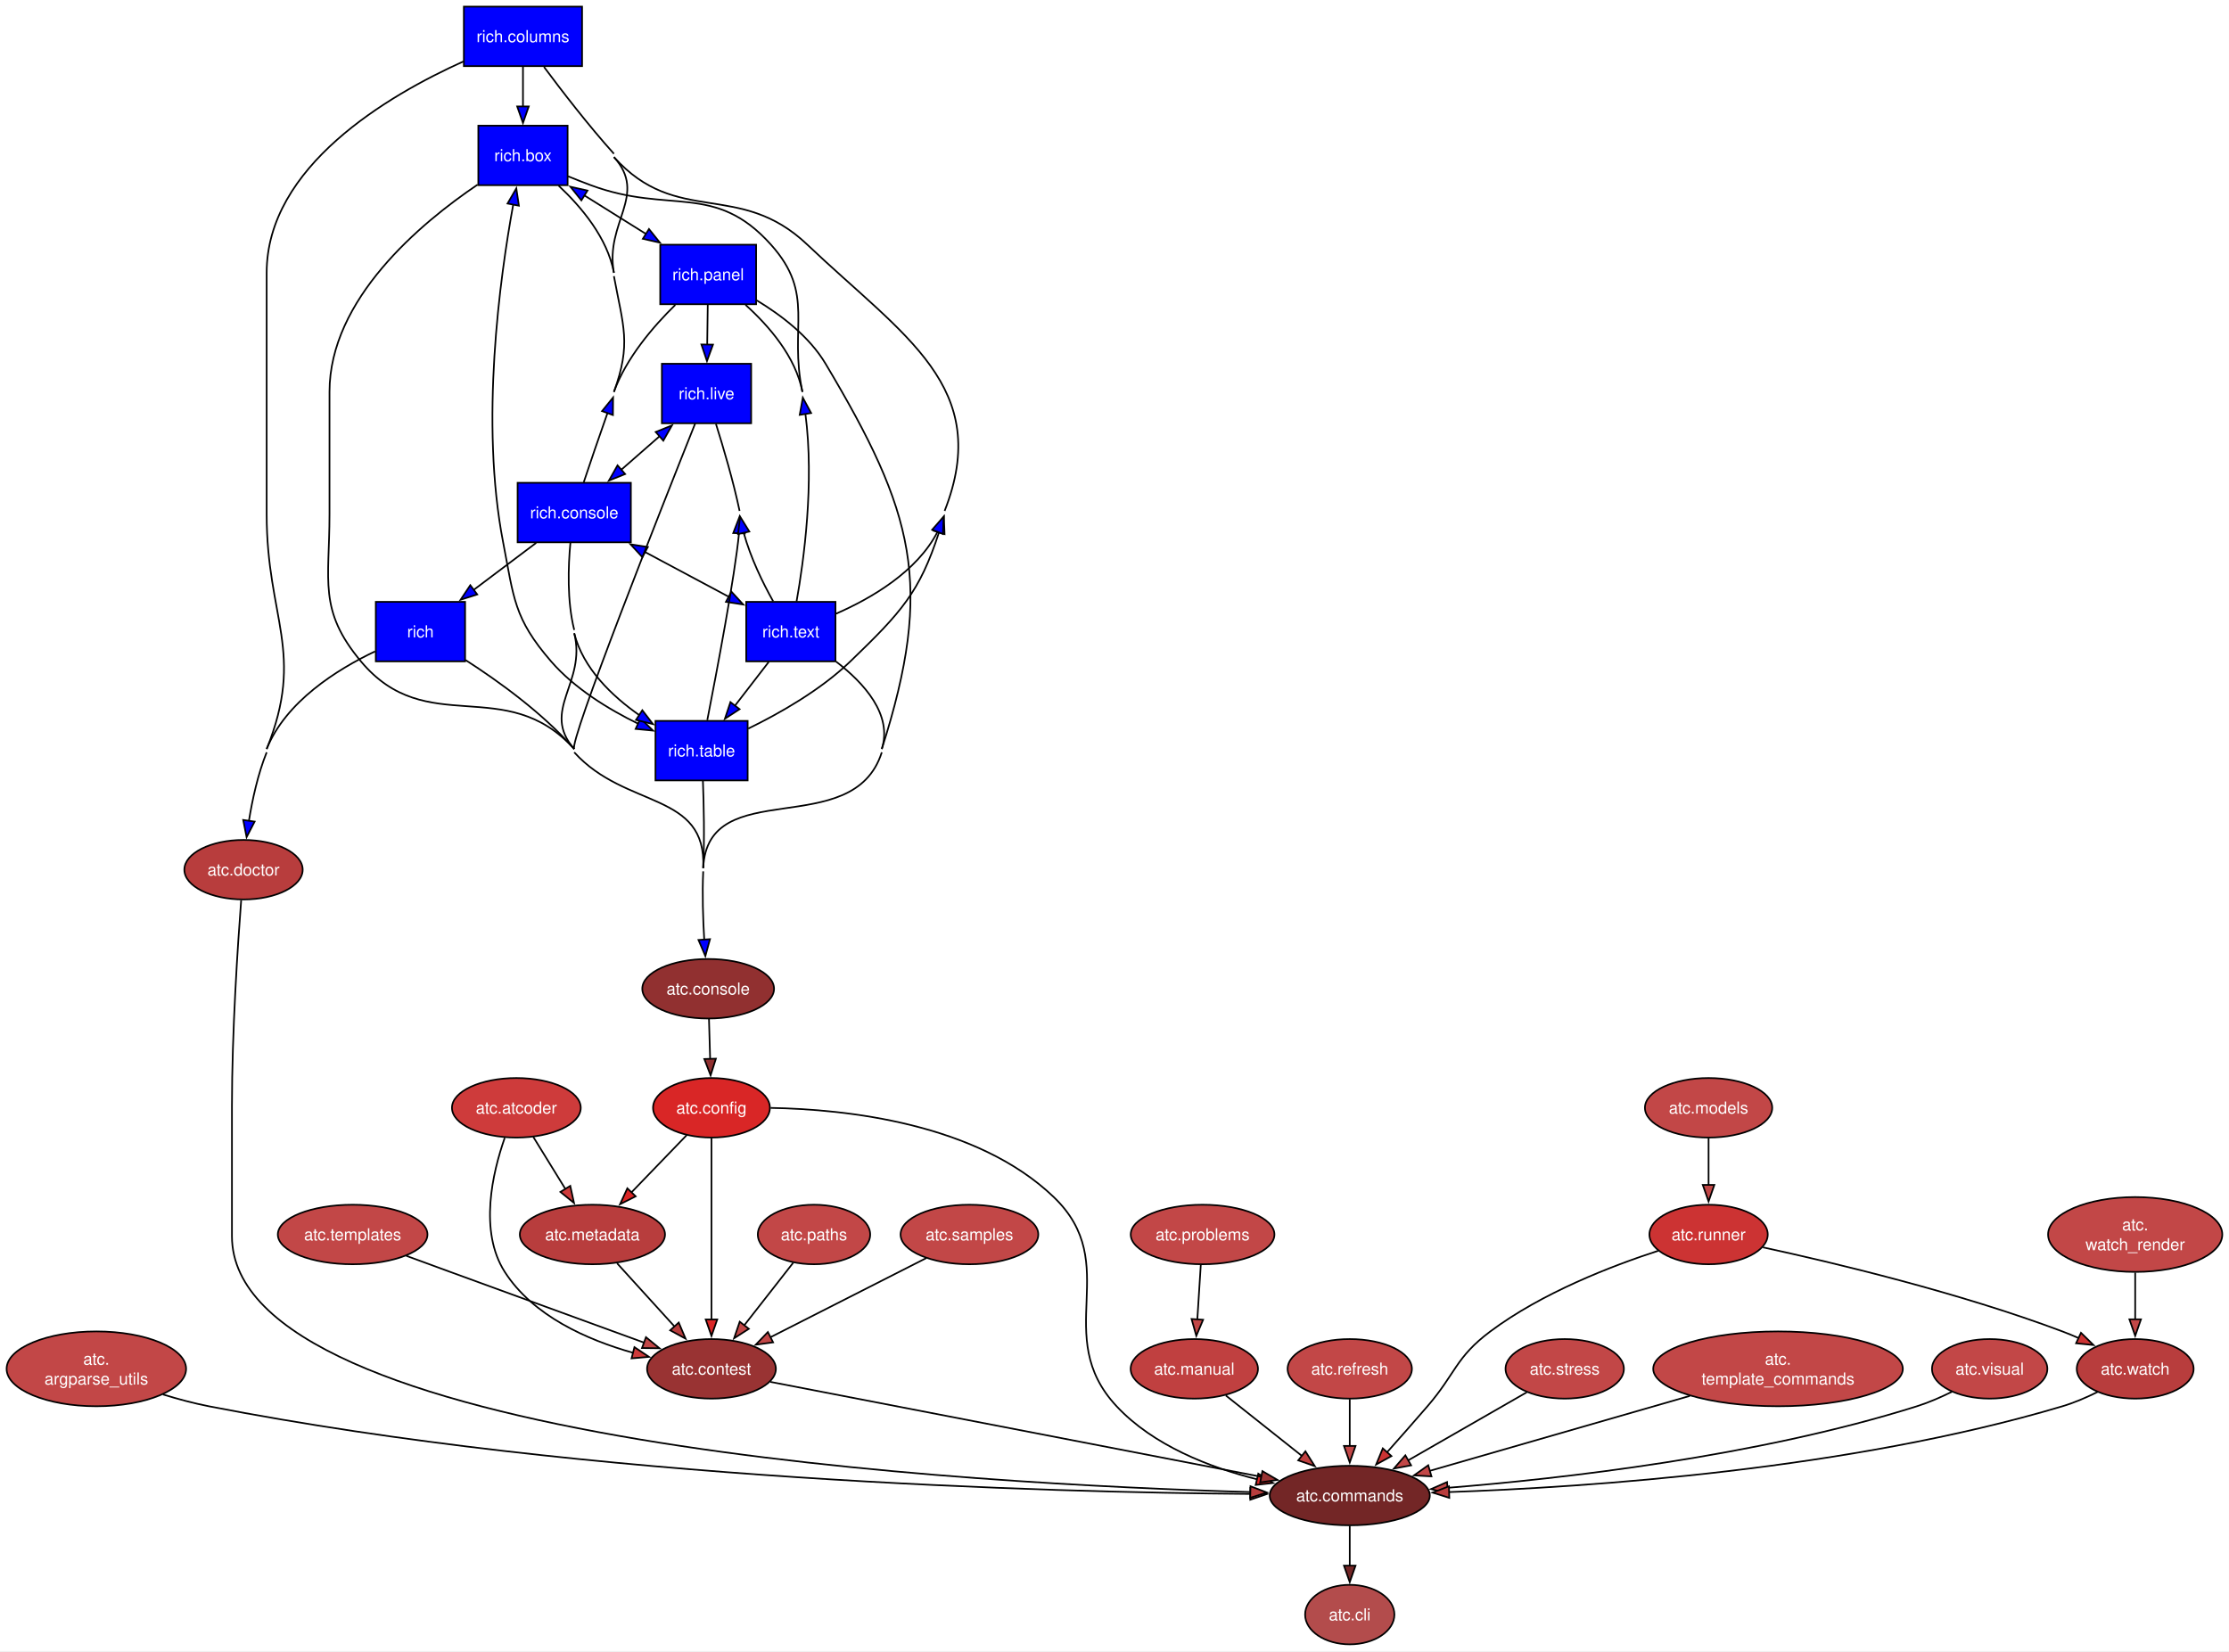
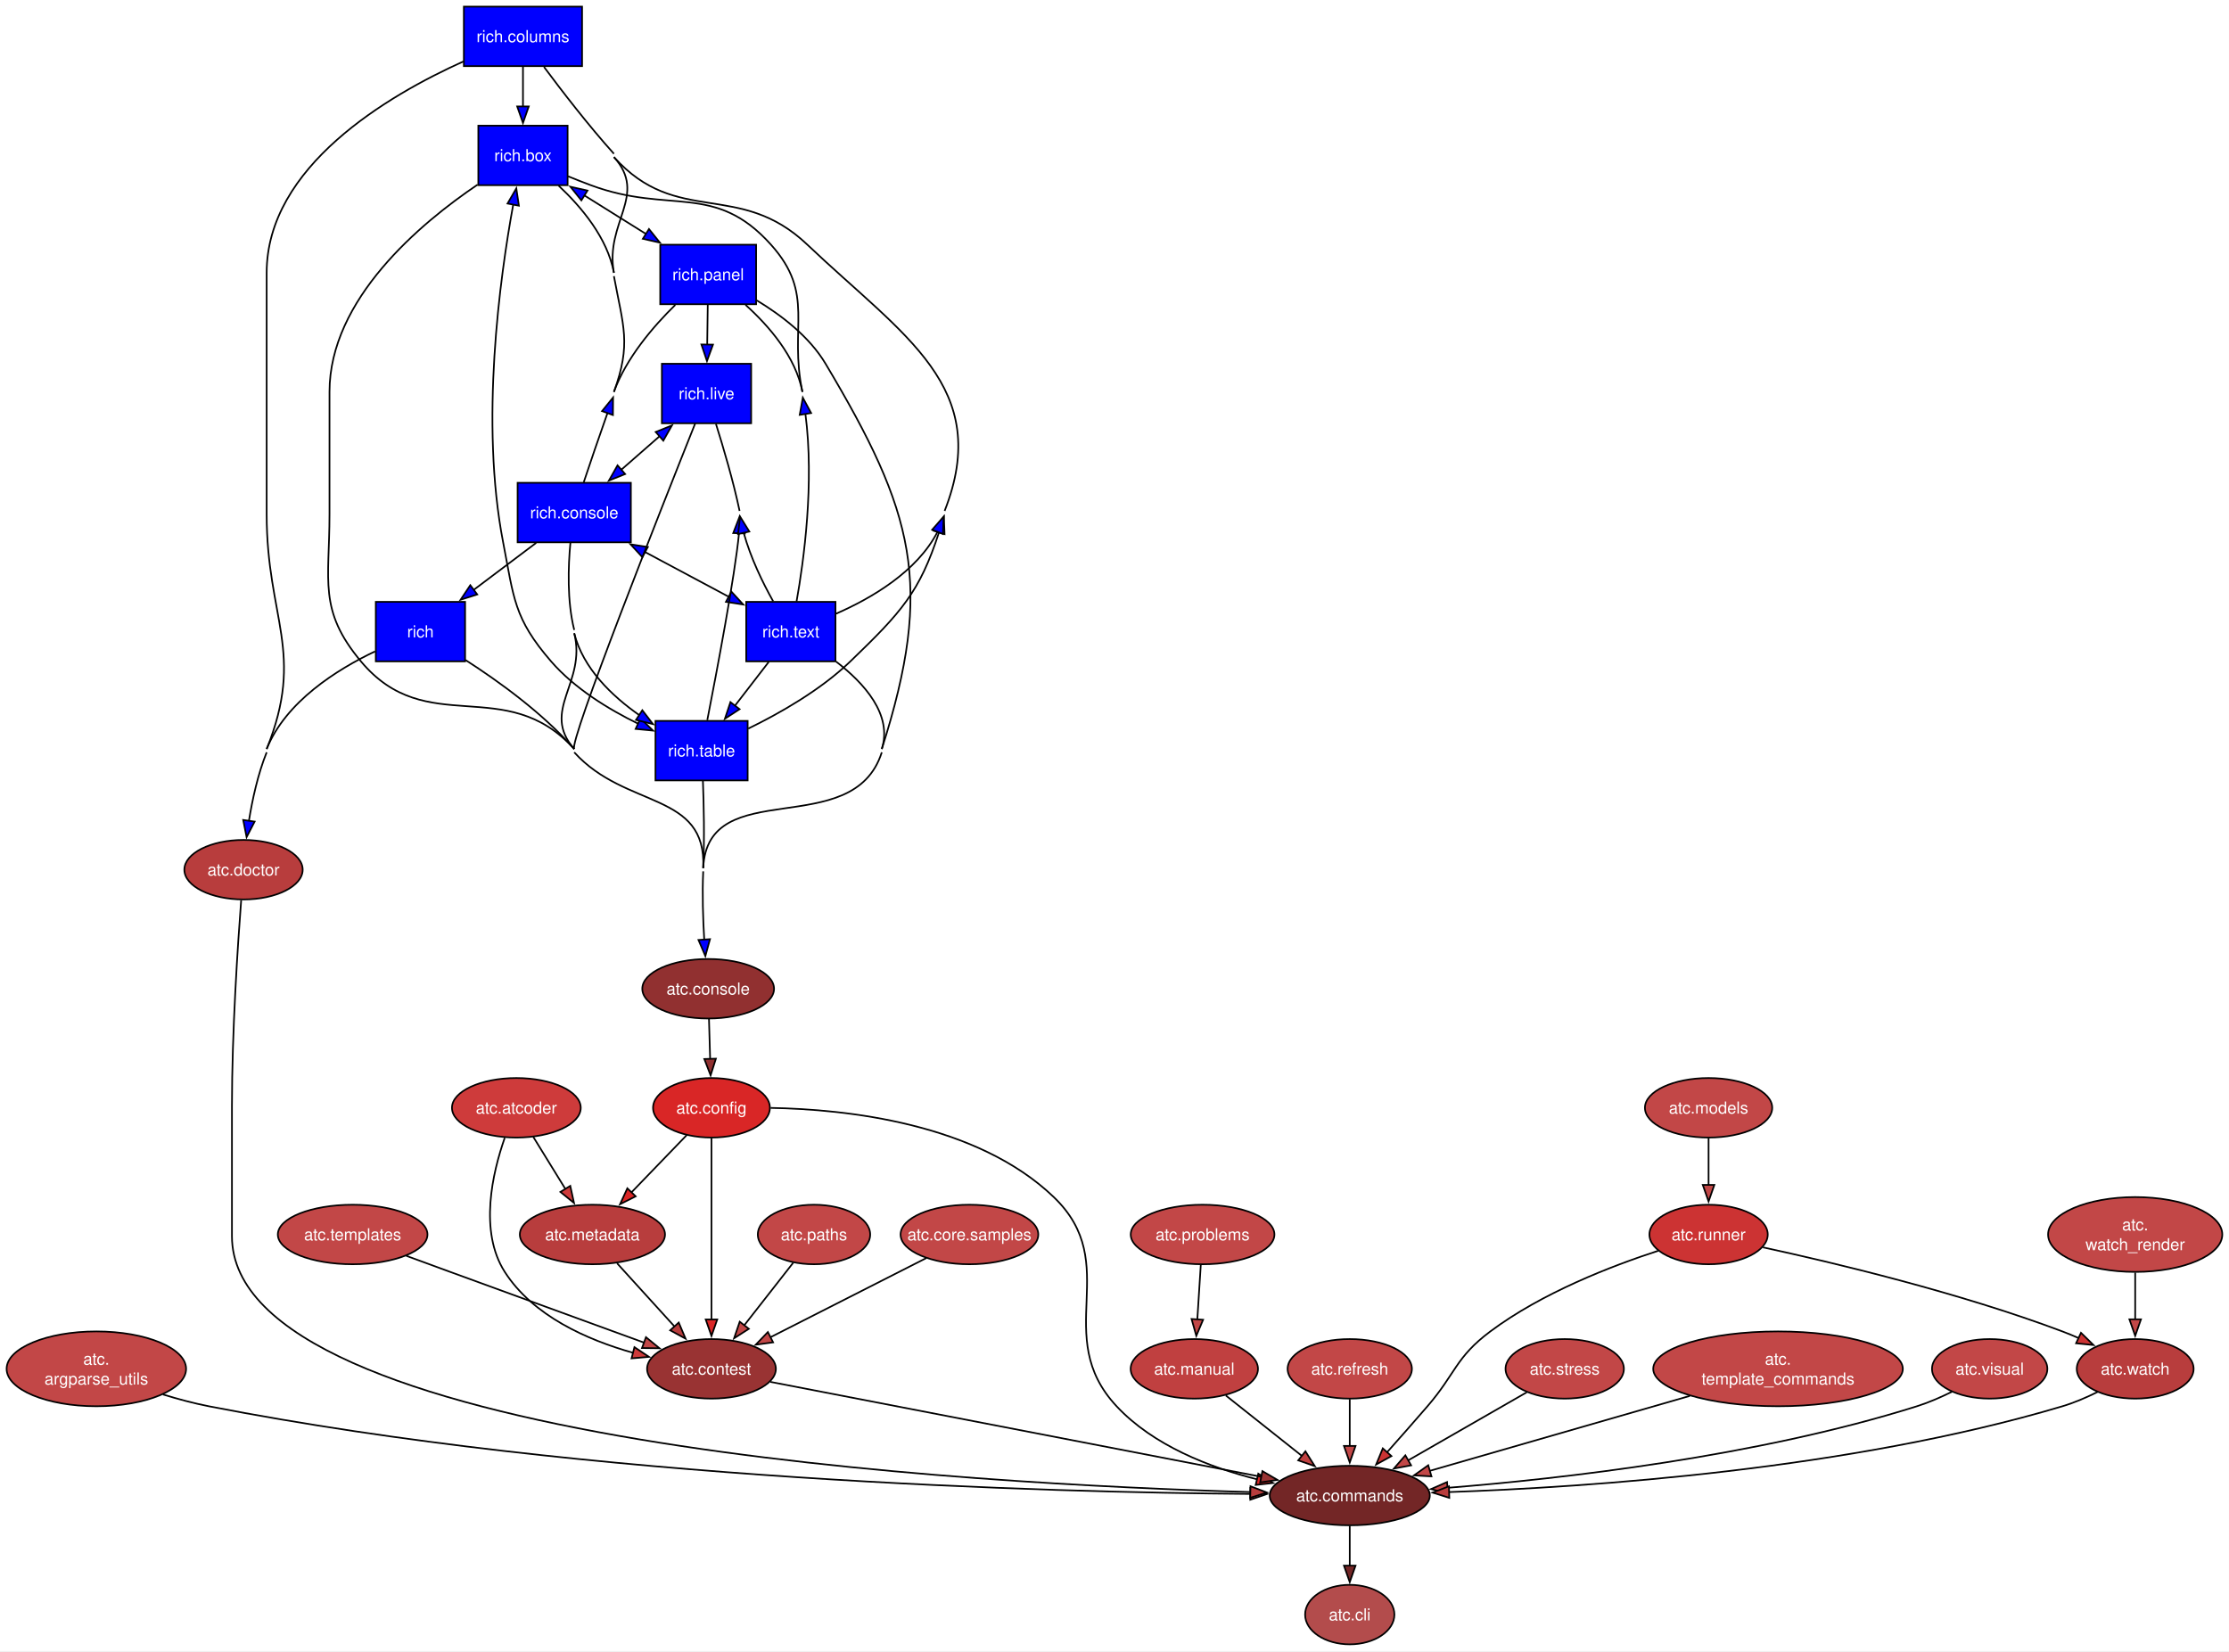
<svg xmlns="http://www.w3.org/2000/svg" width="1348pt" height="999pt" viewBox="0.00 0.00 1348.00 999.00">
  <g id="graph0" class="graph" transform="scale(1 1) rotate(0) translate(4 994.51)">
    <style>.edge&gt;path:hover{stroke-width:8}</style>
    <polygon fill="white" stroke="none" points="-4,4 -4,-994.51 1343.95,-994.51 1343.95,4 -4,4" />
    <g id="node1" class="node">
      <style>.edge&gt;path:hover{stroke-width:8}</style>
      <ellipse fill="#c24747" stroke="black" cx="54.27" cy="-166.63" rx="54.27" ry="22.63" />
      <text xml:space="preserve" text-anchor="middle" x="54.27" y="-169.13" font-family="Helvetica,sans-Serif" font-size="10.00" fill="#ffffff">atc.</text>
      <text xml:space="preserve" text-anchor="middle" x="54.27" y="-157.13" font-family="Helvetica,sans-Serif" font-size="10.00" fill="#ffffff">argparse_utils</text>
    </g>
    <g id="node4" class="node">
      <style>.edge&gt;path:hover{stroke-width:8}</style>
      <ellipse fill="#732626" stroke="black" cx="812.27" cy="-90" rx="48.41" ry="18" />
      <text xml:space="preserve" text-anchor="middle" x="812.27" y="-86.5" font-family="Helvetica,sans-Serif" font-size="10.00" fill="#ffffff">atc.commands</text>
    </g>
    <g id="edge1" class="edge">
      <style>.edge&gt;path:hover{stroke-width:8}</style>
      <path fill="none" stroke="black" d="M94.5,-151.14C103.54,-148.37 113.15,-145.78 122.27,-144 351.96,-99.28 631.53,-91.93 752.14,-90.97" />
      <polygon fill="#c24747" stroke="black" points="752.17,-94.47 762.14,-90.9 752.12,-87.47 752.17,-94.47" />
    </g>
    <g id="node2" class="node">
      <style>.edge&gt;path:hover{stroke-width:8}</style>
      <ellipse fill="#ce3b3b" stroke="black" cx="308.27" cy="-324.51" rx="38.94" ry="18" />
      <text xml:space="preserve" text-anchor="middle" x="308.27" y="-321.01" font-family="Helvetica,sans-Serif" font-size="10.00" fill="#ffffff">atc.atcoder</text>
    </g>
    <g id="node7" class="node">
      <style>.edge&gt;path:hover{stroke-width:8}</style>
      <ellipse fill="#993333" stroke="black" cx="426.27" cy="-166.63" rx="38.94" ry="18" />
      <text xml:space="preserve" text-anchor="middle" x="426.27" y="-163.13" font-family="Helvetica,sans-Serif" font-size="10.00" fill="#ffffff">atc.contest</text>
    </g>
    <g id="edge2" class="edge">
      <style>.edge&gt;path:hover{stroke-width:8}</style>
      <path fill="none" stroke="black" d="M301.25,-306.35C293.92,-285.45 285.5,-249.88 301.27,-225.25 318.31,-198.63 351.12,-184.14 378.84,-176.34" />
      <polygon fill="#ce3b3b" stroke="black" points="379.68,-179.74 388.49,-173.87 377.94,-172.96 379.68,-179.74" />
    </g>
    <g id="node10" class="node">
      <style>.edge&gt;path:hover{stroke-width:8}</style>
      <ellipse fill="#b83d3d" stroke="black" cx="354.27" cy="-247.88" rx="43.9" ry="18" />
      <text xml:space="preserve" text-anchor="middle" x="354.27" y="-244.38" font-family="Helvetica,sans-Serif" font-size="10.00" fill="#ffffff">atc.metadata</text>
    </g>
    <g id="edge3" class="edge">
      <style>.edge&gt;path:hover{stroke-width:8}</style>
      <path fill="none" stroke="black" d="M318.48,-306.95C324.22,-297.64 331.51,-285.81 338.01,-275.26" />
      <polygon fill="#ce3b3b" stroke="black" points="340.87,-277.29 343.14,-266.94 334.91,-273.62 340.87,-277.29" />
    </g>
    <g id="node3" class="node">
      <style>.edge&gt;path:hover{stroke-width:8}</style>
      <ellipse fill="#b34c4c" stroke="black" cx="812.27" cy="-18" rx="27" ry="18" />
      <text xml:space="preserve" text-anchor="middle" x="812.27" y="-14.5" font-family="Helvetica,sans-Serif" font-size="10.00" fill="#ffffff">atc.cli</text>
    </g>
    <g id="edge4" class="edge">
      <style>.edge&gt;path:hover{stroke-width:8}</style>
      <path fill="none" stroke="black" d="M812.27,-71.7C812.27,-64.41 812.27,-55.73 812.27,-47.54" />
      <polygon fill="#732626" stroke="black" points="815.77,-47.62 812.27,-37.62 808.77,-47.62 815.77,-47.62" />
    </g>
    <g id="node5" class="node">
      <style>.edge&gt;path:hover{stroke-width:8}</style>
      <ellipse fill="#d92626" stroke="black" cx="426.27" cy="-324.51" rx="35.33" ry="18" />
      <text xml:space="preserve" text-anchor="middle" x="426.27" y="-321.01" font-family="Helvetica,sans-Serif" font-size="10.00" fill="#ffffff">atc.config</text>
    </g>
    <g id="edge5" class="edge">
      <style>.edge&gt;path:hover{stroke-width:8}</style>
      <path fill="none" stroke="black" d="M462.04,-324.44C507.81,-323.63 586.7,-315.2 633.27,-270.51 675.63,-229.86 631.19,-186.9 671.27,-144 693.51,-120.2 727.5,-107.01 756.53,-99.74" />
      <polygon fill="#d92626" stroke="black" points="756.95,-103.24 765.91,-97.58 755.38,-96.42 756.95,-103.24" />
    </g>
    <g id="edge6" class="edge">
      <style>.edge&gt;path:hover{stroke-width:8}</style>
      <path fill="none" stroke="black" d="M426.27,-306.23C426.27,-279.66 426.27,-228.48 426.27,-196.3" />
      <polygon fill="#d92626" stroke="black" points="429.77,-196.5 426.27,-186.5 422.77,-196.5 429.77,-196.5" />
    </g>
    <g id="edge7" class="edge">
      <style>.edge&gt;path:hover{stroke-width:8}</style>
      <path fill="none" stroke="black" d="M411.35,-308.05C401.61,-297.95 388.68,-284.55 377.59,-273.06" />
      <polygon fill="#d92626" stroke="black" points="380.43,-270.96 370.97,-266.19 375.39,-275.82 380.43,-270.96" />
    </g>
    <g id="node6" class="node">
      <style>.edge&gt;path:hover{stroke-width:8}</style>
      <ellipse fill="#913030" stroke="black" cx="424.27" cy="-396.51" rx="39.84" ry="18" />
      <text xml:space="preserve" text-anchor="middle" x="424.27" y="-393.01" font-family="Helvetica,sans-Serif" font-size="10.00" fill="#ffffff">atc.console</text>
    </g>
    <g id="edge8" class="edge">
      <style>.edge&gt;path:hover{stroke-width:8}</style>
      <path fill="none" stroke="black" d="M424.76,-378.21C424.97,-370.92 425.22,-362.24 425.46,-354.05" />
      <polygon fill="#913030" stroke="black" points="428.95,-354.22 425.74,-344.13 421.95,-354.02 428.95,-354.22" />
    </g>
    <g id="edge9" class="edge">
      <style>.edge&gt;path:hover{stroke-width:8}</style>
      <path fill="none" stroke="black" d="M461.89,-158.74C529.93,-145.59 678.73,-116.82 758.77,-101.34" />
      <polygon fill="#993333" stroke="black" points="759.43,-104.78 768.58,-99.45 758.1,-97.91 759.43,-104.78" />
    </g>
    <g id="node8" class="node">
      <style>.edge&gt;path:hover{stroke-width:8}</style>
      <ellipse fill="#b83d3d" stroke="black" cx="143.27" cy="-468.51" rx="35.78" ry="18" />
      <text xml:space="preserve" text-anchor="middle" x="143.27" y="-465.01" font-family="Helvetica,sans-Serif" font-size="10.00" fill="#ffffff">atc.doctor</text>
    </g>
    <g id="edge10" class="edge">
      <style>.edge&gt;path:hover{stroke-width:8}</style>
      <path fill="none" stroke="black" d="M141.85,-450.03C139.81,-423.25 136.27,-370.43 136.27,-325.51 136.27,-325.51 136.27,-325.51 136.27,-246.88 136.27,-121.03 586.77,-96.77 752.24,-92.11" />
      <polygon fill="#b83d3d" stroke="black" points="752.24,-95.61 762.14,-91.84 752.05,-88.61 752.24,-95.61" />
    </g>
    <g id="node9" class="node">
      <style>.edge&gt;path:hover{stroke-width:8}</style>
      <ellipse fill="#c04040" stroke="black" cx="718.27" cy="-166.63" rx="38.49" ry="18" />
      <text xml:space="preserve" text-anchor="middle" x="718.27" y="-163.13" font-family="Helvetica,sans-Serif" font-size="10.00" fill="#ffffff">atc.manual</text>
    </g>
    <g id="edge11" class="edge">
      <style>.edge&gt;path:hover{stroke-width:8}</style>
      <path fill="none" stroke="black" d="M737.29,-150.53C750.53,-140.01 768.43,-125.81 783.41,-113.91" />
      <polygon fill="#c04040" stroke="black" points="785.46,-116.75 791.12,-107.79 781.11,-111.27 785.46,-116.75" />
    </g>
    <g id="edge12" class="edge">
      <style>.edge&gt;path:hover{stroke-width:8}</style>
      <path fill="none" stroke="black" d="M369.19,-230.46C379.3,-219.34 392.83,-204.44 404.18,-191.95" />
      <polygon fill="#b83d3d" stroke="black" points="406.47,-194.63 410.6,-184.88 401.28,-189.93 406.47,-194.63" />
    </g>
    <g id="node11" class="node">
      <style>.edge&gt;path:hover{stroke-width:8}</style>
      <ellipse fill="#c24747" stroke="black" cx="1029.27" cy="-324.51" rx="38.49" ry="18" />
      <text xml:space="preserve" text-anchor="middle" x="1029.27" y="-321.01" font-family="Helvetica,sans-Serif" font-size="10.00" fill="#ffffff">atc.models</text>
    </g>
    <g id="node15" class="node">
      <style>.edge&gt;path:hover{stroke-width:8}</style>
      <ellipse fill="#cc3333" stroke="black" cx="1029.27" cy="-247.88" rx="35.78" ry="18" />
      <text xml:space="preserve" text-anchor="middle" x="1029.27" y="-244.38" font-family="Helvetica,sans-Serif" font-size="10.00" fill="#ffffff">atc.runner</text>
    </g>
    <g id="edge13" class="edge">
      <style>.edge&gt;path:hover{stroke-width:8}</style>
      <path fill="none" stroke="black" d="M1029.27,-306.2C1029.27,-297.78 1029.27,-287.44 1029.27,-277.87" />
      <polygon fill="#c24747" stroke="black" points="1032.77,-277.87 1029.27,-267.87 1025.77,-277.87 1032.77,-277.87" />
    </g>
    <g id="node12" class="node">
      <style>.edge&gt;path:hover{stroke-width:8}</style>
      <ellipse fill="#c24747" stroke="black" cx="488.27" cy="-247.88" rx="33.98" ry="18" />
      <text xml:space="preserve" text-anchor="middle" x="488.27" y="-244.38" font-family="Helvetica,sans-Serif" font-size="10.00" fill="#ffffff">atc.paths</text>
    </g>
    <g id="edge14" class="edge">
      <style>.edge&gt;path:hover{stroke-width:8}</style>
      <path fill="none" stroke="black" d="M475.72,-230.84C467.21,-219.96 455.77,-205.34 446.04,-192.9" />
      <polygon fill="#c24747" stroke="black" points="448.86,-190.83 439.94,-185.11 443.35,-195.14 448.86,-190.83" />
    </g>
    <g id="node13" class="node">
      <style>.edge&gt;path:hover{stroke-width:8}</style>
      <ellipse fill="#c24747" stroke="black" cx="723.27" cy="-247.88" rx="43.45" ry="18" />
      <text xml:space="preserve" text-anchor="middle" x="723.27" y="-244.38" font-family="Helvetica,sans-Serif" font-size="10.00" fill="#ffffff">atc.problems</text>
    </g>
    <g id="edge15" class="edge">
      <style>.edge&gt;path:hover{stroke-width:8}</style>
      <path fill="none" stroke="black" d="M722.19,-229.69C721.57,-219.99 720.79,-207.62 720.09,-196.48" />
      <polygon fill="#c24747" stroke="black" points="723.59,-196.33 719.47,-186.58 716.6,-196.78 723.59,-196.33" />
    </g>
    <g id="node14" class="node">
      <style>.edge&gt;path:hover{stroke-width:8}</style>
      <ellipse fill="#c24747" stroke="black" cx="812.27" cy="-166.63" rx="37.58" ry="18" />
      <text xml:space="preserve" text-anchor="middle" x="812.27" y="-163.13" font-family="Helvetica,sans-Serif" font-size="10.00" fill="#ffffff">atc.refresh</text>
    </g>
    <g id="edge16" class="edge">
      <style>.edge&gt;path:hover{stroke-width:8}</style>
      <path fill="none" stroke="black" d="M812.27,-148.32C812.27,-139.9 812.27,-129.56 812.27,-119.98" />
      <polygon fill="#c24747" stroke="black" points="815.77,-119.99 812.27,-109.99 808.77,-119.99 815.77,-119.99" />
    </g>
    <g id="edge17" class="edge">
      <style>.edge&gt;path:hover{stroke-width:8}</style>
      <path fill="none" stroke="black" d="M998.88,-238.06C970.7,-228.9 928.51,-212.61 897.27,-189.25 876.24,-173.53 876.43,-163.88 859.27,-144 851.32,-134.78 842.48,-124.77 834.64,-115.95" />
      <polygon fill="#cc3333" stroke="black" points="837.48,-113.87 828.21,-108.74 832.26,-118.53 837.48,-113.87" />
    </g>
    <g id="node21" class="node">
      <style>.edge&gt;path:hover{stroke-width:8}</style>
      <ellipse fill="#b83d3d" stroke="black" cx="1287.27" cy="-166.63" rx="35.33" ry="18" />
      <text xml:space="preserve" text-anchor="middle" x="1287.27" y="-163.13" font-family="Helvetica,sans-Serif" font-size="10.00" fill="#ffffff">atc.watch</text>
    </g>
    <g id="edge18" class="edge">
      <style>.edge&gt;path:hover{stroke-width:8}</style>
      <path fill="none" stroke="black" d="M1062.15,-240.11C1104.71,-230.88 1180.79,-212.77 1243.27,-189.25 1246.51,-188.03 1249.83,-186.66 1253.13,-185.2" />
      <polygon fill="#cc3333" stroke="black" points="1254.49,-188.43 1262.06,-181.03 1251.52,-182.09 1254.49,-188.43" />
    </g>
    <g id="node16" class="node">
      <style>.edge&gt;path:hover{stroke-width:8}</style>
      <ellipse fill="#c24747" stroke="black" cx="582.27" cy="-247.88" rx="41.64" ry="18" />
-       <text xml:space="preserve" text-anchor="middle" x="582.27" y="-244.38" font-family="Helvetica,sans-Serif" font-size="10.00" fill="#ffffff">atc.samples</text>
+       <text xml:space="preserve" text-anchor="middle" x="582.27" y="-244.38" font-family="Helvetica,sans-Serif" font-size="10.00" fill="#ffffff">atc.core.samples</text>
    </g>
    <g id="edge19" class="edge">
      <style>.edge&gt;path:hover{stroke-width:8}</style>
      <path fill="none" stroke="black" d="M556.16,-233.62C530.28,-220.47 490.46,-200.24 461.73,-185.64" />
      <polygon fill="#c24747" stroke="black" points="463.54,-182.64 453.04,-181.23 460.37,-188.88 463.54,-182.64" />
    </g>
    <g id="node17" class="node">
      <style>.edge&gt;path:hover{stroke-width:8}</style>
      <ellipse fill="#c24747" stroke="black" cx="942.27" cy="-166.63" rx="35.78" ry="18" />
      <text xml:space="preserve" text-anchor="middle" x="942.27" y="-163.13" font-family="Helvetica,sans-Serif" font-size="10.00" fill="#ffffff">atc.stress</text>
    </g>
    <g id="edge20" class="edge">
      <style>.edge&gt;path:hover{stroke-width:8}</style>
      <path fill="none" stroke="black" d="M919.33,-152.46C899.39,-141.01 870.2,-124.26 847.34,-111.13" />
      <polygon fill="#c24747" stroke="black" points="849.38,-108.27 838.96,-106.32 845.89,-114.34 849.38,-108.27" />
    </g>
    <g id="node18" class="node">
      <style>.edge&gt;path:hover{stroke-width:8}</style>
      <ellipse fill="#c24747" stroke="black" cx="1071.27" cy="-166.63" rx="75.48" ry="22.63" />
      <text xml:space="preserve" text-anchor="middle" x="1071.27" y="-169.13" font-family="Helvetica,sans-Serif" font-size="10.00" fill="#ffffff">atc.</text>
      <text xml:space="preserve" text-anchor="middle" x="1071.27" y="-157.13" font-family="Helvetica,sans-Serif" font-size="10.00" fill="#ffffff">template_commands</text>
    </g>
    <g id="edge21" class="edge">
      <style>.edge&gt;path:hover{stroke-width:8}</style>
      <path fill="none" stroke="black" d="M1017.92,-150.26C971.64,-136.92 905.24,-117.79 860.52,-104.9" />
      <polygon fill="#c24747" stroke="black" points="861.68,-101.59 851.1,-102.19 859.74,-108.32 861.68,-101.59" />
    </g>
    <g id="node19" class="node">
      <style>.edge&gt;path:hover{stroke-width:8}</style>
      <ellipse fill="#c24747" stroke="black" cx="209.27" cy="-247.88" rx="45.25" ry="18" />
      <text xml:space="preserve" text-anchor="middle" x="209.27" y="-244.38" font-family="Helvetica,sans-Serif" font-size="10.00" fill="#ffffff">atc.templates</text>
    </g>
    <g id="edge22" class="edge">
      <style>.edge&gt;path:hover{stroke-width:8}</style>
      <path fill="none" stroke="black" d="M241.73,-234.97C250.35,-231.81 259.66,-228.4 268.27,-225.25 308.13,-210.68 353.67,-194.08 385.58,-182.45" />
      <polygon fill="#c24747" stroke="black" points="386.65,-185.78 394.85,-179.07 384.25,-179.21 386.65,-185.78" />
    </g>
    <g id="node20" class="node">
      <style>.edge&gt;path:hover{stroke-width:8}</style>
      <ellipse fill="#c24747" stroke="black" cx="1199.27" cy="-166.63" rx="34.88" ry="18" />
      <text xml:space="preserve" text-anchor="middle" x="1199.27" y="-163.13" font-family="Helvetica,sans-Serif" font-size="10.00" fill="#ffffff">atc.visual</text>
    </g>
    <g id="edge23" class="edge">
      <style>.edge&gt;path:hover{stroke-width:8}</style>
      <path fill="none" stroke="black" d="M1176.52,-152.82C1169.85,-149.51 1162.41,-146.25 1155.27,-144 1058.36,-113.48 940.31,-100.17 871.01,-94.64" />
      <polygon fill="#c24747" stroke="black" points="871.65,-91.18 861.41,-93.91 871.11,-98.16 871.65,-91.18" />
    </g>
    <g id="edge24" class="edge">
      <style>.edge&gt;path:hover{stroke-width:8}</style>
      <path fill="none" stroke="black" d="M1264.57,-152.67C1257.89,-149.36 1250.45,-146.14 1243.27,-144 1114.75,-105.7 956.74,-95.04 872.27,-92.1" />
      <polygon fill="#b83d3d" stroke="black" points="872.47,-88.6 862.37,-91.78 872.25,-95.6 872.47,-88.6" />
    </g>
    <g id="node22" class="node">
      <style>.edge&gt;path:hover{stroke-width:8}</style>
      <ellipse fill="#c24747" stroke="black" cx="1287.27" cy="-247.88" rx="52.68" ry="22.63" />
      <text xml:space="preserve" text-anchor="middle" x="1287.27" y="-250.38" font-family="Helvetica,sans-Serif" font-size="10.00" fill="#ffffff">atc.</text>
      <text xml:space="preserve" text-anchor="middle" x="1287.27" y="-238.38" font-family="Helvetica,sans-Serif" font-size="10.00" fill="#ffffff">watch_render</text>
    </g>
    <g id="edge25" class="edge">
      <style>.edge&gt;path:hover{stroke-width:8}</style>
      <path fill="none" stroke="black" d="M1287.27,-224.81C1287.27,-215.98 1287.27,-205.7 1287.27,-196.31" />
      <polygon fill="#c24747" stroke="black" points="1290.77,-196.58 1287.27,-186.58 1283.77,-196.58 1290.77,-196.58" />
    </g>
    <g id="node23" class="node">
      <style>.edge&gt;path:hover{stroke-width:8}</style>
      <polygon fill="blue" stroke="black" points="277.27,-630.51 223.27,-630.51 223.27,-594.51 277.27,-594.51 277.27,-630.51" />
      <text xml:space="preserve" text-anchor="middle" x="250.27" y="-609.01" font-family="Helvetica,sans-Serif" font-size="10.00" fill="white">rich</text>
    </g>
    <g id="edge26" class="edge">
      <style>.edge&gt;path:hover{stroke-width:8}</style>
      <path fill="none" stroke="black" d="M277.5,-595.34C297.44,-582.54 324.22,-563.24 343.27,-541.51" />
    </g>
    <g id="edge27" class="edge">
      <style>.edge&gt;path:hover{stroke-width:8}</style>
      <path fill="none" stroke="black" d="M222.83,-600.56C199.78,-589.59 168.82,-570.19 157.27,-541.51" />
    </g>
    <g id="node24" class="node">
      <style>.edge&gt;path:hover{stroke-width:8}</style>
      <polygon fill="blue" stroke="black" points="339.27,-918.51 285.27,-918.51 285.27,-882.51 339.27,-882.51 339.27,-918.51" />
      <text xml:space="preserve" text-anchor="middle" x="312.27" y="-897.01" font-family="Helvetica,sans-Serif" font-size="10.00" fill="white">rich.box</text>
    </g>
    <g id="edge28" class="edge">
      <style>.edge&gt;path:hover{stroke-width:8}</style>
      <path fill="none" stroke="black" d="M343.27,-539.51C374.52,-504.97 423.41,-516.04 421.27,-469.51" />
      <path fill="none" stroke="black" d="M421.27,-467.51C420.64,-453.88 421.14,-438.76 421.9,-426.07" />
      <polygon fill="blue" stroke="black" points="425.38,-426.5 422.57,-416.28 418.4,-426.02 425.38,-426.5" />
      <path fill="none" stroke="black" d="M284.84,-882.85C250.26,-859.5 195.27,-813.57 195.27,-757.51 195.27,-757.51 195.27,-757.51 195.27,-683.51 195.27,-643.06 188.35,-625.56 214.27,-594.51 253.99,-546.93 301.68,-587.47 343.27,-541.51" />
    </g>
    <g id="node28" class="node">
      <style>.edge&gt;path:hover{stroke-width:8}</style>
      <polygon fill="blue" stroke="black" points="453.27,-846.51 395.27,-846.51 395.27,-810.51 453.27,-810.51 453.27,-846.51" />
      <text xml:space="preserve" text-anchor="middle" x="424.27" y="-825.01" font-family="Helvetica,sans-Serif" font-size="10.00" fill="white">rich.panel</text>
    </g>
    <g id="edge29" class="edge">
      <style>.edge&gt;path:hover{stroke-width:8}</style>
      <path fill="none" stroke="black" d="M349.38,-876.32C361.35,-868.83 374.63,-860.53 386.64,-853.03" />
      <polygon fill="blue" stroke="black" points="347.58,-873.32 340.95,-881.58 351.29,-879.25 347.58,-873.32" />
      <polygon fill="blue" stroke="black" points="388.47,-856.01 395.09,-847.75 384.76,-850.08 388.47,-856.01" />
    </g>
    <g id="node29" class="node">
      <style>.edge&gt;path:hover{stroke-width:8}</style>
      <polygon fill="blue" stroke="black" points="448.15,-558.51 392.4,-558.51 392.4,-522.51 448.15,-522.51 448.15,-558.51" />
      <text xml:space="preserve" text-anchor="middle" x="420.27" y="-537.01" font-family="Helvetica,sans-Serif" font-size="10.00" fill="white">rich.table</text>
    </g>
    <g id="edge30" class="edge">
      <style>.edge&gt;path:hover{stroke-width:8}</style>
      <path fill="none" stroke="black" d="M306.37,-870.76C298.27,-826.46 286.22,-739.02 300.27,-666.51 306.83,-632.64 306.7,-620.6 329.27,-594.51 343.47,-578.1 364.07,-565.51 382.07,-556.73" />
      <polygon fill="blue" stroke="black" points="302.93,-871.41 308.24,-880.58 309.81,-870.1 302.93,-871.41" />
      <polygon fill="blue" stroke="black" points="383.33,-560.01 390.94,-552.63 380.39,-553.65 383.33,-560.01" />
    </g>
    <g id="node25" class="node">
      <style>.edge&gt;path:hover{stroke-width:8}</style>
      <polygon fill="blue" stroke="black" points="348.02,-990.51 276.52,-990.51 276.52,-954.51 348.02,-954.51 348.02,-990.51" />
      <text xml:space="preserve" text-anchor="middle" x="312.27" y="-969.01" font-family="Helvetica,sans-Serif" font-size="10.00" fill="white">rich.columns</text>
    </g>
    <g id="edge31" class="edge">
      <style>.edge&gt;path:hover{stroke-width:8}</style>
      <path fill="none" stroke="black" d="M157.27,-539.51C151.95,-526.31 148.59,-510.86 146.5,-497.84" />
      <polygon fill="blue" stroke="black" points="150,-497.61 145.13,-488.2 143.07,-498.6 150,-497.61" />
      <path fill="none" stroke="black" d="M276.32,-957.39C230.53,-936.77 157.27,-893.74 157.27,-829.51 157.27,-829.51 157.27,-829.51 157.27,-683.51 157.27,-620.4 180.84,-600.05 157.27,-541.51" />
    </g>
    <g id="edge32" class="edge">
      <style>.edge&gt;path:hover{stroke-width:8}</style>
      <path fill="none" stroke="black" d="M312.27,-954.21C312.27,-946.92 312.27,-938.24 312.27,-930.05" />
      <polygon fill="blue" stroke="black" points="315.77,-930.13 312.27,-920.13 308.77,-930.13 315.77,-930.13" />
    </g>
    <g id="node26" class="node">
      <style>.edge&gt;path:hover{stroke-width:8}</style>
      <polygon fill="blue" stroke="black" points="377.52,-702.51 309.02,-702.51 309.02,-666.51 377.52,-666.51 377.52,-702.51" />
      <text xml:space="preserve" text-anchor="middle" x="343.27" y="-681.01" font-family="Helvetica,sans-Serif" font-size="10.00" fill="white">rich.console</text>
    </g>
    <g id="edge33" class="edge">
      <style>.edge&gt;path:hover{stroke-width:8}</style>
      <path fill="none" stroke="black" d="M340.96,-666.25C339.59,-651.91 338.87,-631.07 343.27,-613.51" />
      <path fill="none" stroke="black" d="M343.27,-611.51C350.83,-581.33 322.76,-564.91 343.27,-541.51" />
    </g>
    <g id="edge34" class="edge">
      <style>.edge&gt;path:hover{stroke-width:8}</style>
      <path fill="none" stroke="black" d="M320.28,-666.21C308.88,-657.62 294.92,-647.12 282.47,-637.75" />
      <polygon fill="blue" stroke="black" points="284.62,-634.98 274.53,-631.77 280.41,-640.58 284.62,-634.98" />
    </g>
    <g id="edge35" class="edge">
      <style>.edge&gt;path:hover{stroke-width:8}</style>
      <path fill="none" stroke="black" d="M349.01,-702.83C352.83,-714.27 358.11,-729.84 363.42,-744.8" />
      <polygon fill="blue" stroke="black" points="360.08,-745.86 366.76,-754.09 366.67,-743.49 360.08,-745.86" />
      <path fill="none" stroke="black" d="M367.27,-829.51C363.37,-850.64 347.49,-869.46 333.79,-882.25" />
      <path fill="none" stroke="black" d="M367.27,-757.51C377.92,-786.74 372.91,-796.91 367.27,-827.51" />
    </g>
    <g id="edge36" class="edge">
      <style>.edge&gt;path:hover{stroke-width:8}</style>
      <path fill="none" stroke="black" d="M367.27,-901.51C351.87,-918.63 335.77,-939.54 324.99,-954.02" />
      <path fill="none" stroke="black" d="M367.27,-829.51C361.63,-860.1 388.07,-876.38 367.27,-899.51" />
    </g>
    <g id="node27" class="node">
      <style>.edge&gt;path:hover{stroke-width:8}</style>
      <polygon fill="blue" stroke="black" points="450.27,-774.51 396.27,-774.51 396.27,-738.51 450.27,-738.51 450.27,-774.51" />
      <text xml:space="preserve" text-anchor="middle" x="423.27" y="-753.01" font-family="Helvetica,sans-Serif" font-size="10.00" fill="white">rich.live</text>
    </g>
    <g id="edge38" class="edge">
      <style>.edge&gt;path:hover{stroke-width:8}</style>
      <path fill="none" stroke="black" d="M367.27,-757.51C374.78,-778.13 391.12,-797.13 404.39,-810.12" />
    </g>
    <g id="edge39" class="edge">
      <style>.edge&gt;path:hover{stroke-width:8}</style>
      <path fill="none" stroke="black" d="M343.27,-611.51C348.57,-590.37 365.98,-573.6 382.9,-561.79" />
      <polygon fill="blue" stroke="black" points="384.45,-564.96 390.91,-556.56 380.62,-559.1 384.45,-564.96" />
    </g>
    <g id="node30" class="node">
      <style>.edge&gt;path:hover{stroke-width:8}</style>
      <polygon fill="blue" stroke="black" points="501.27,-630.51 447.27,-630.51 447.27,-594.51 501.27,-594.51 501.27,-630.51" />
      <text xml:space="preserve" text-anchor="middle" x="474.27" y="-609.01" font-family="Helvetica,sans-Serif" font-size="10.00" fill="white">rich.text</text>
    </g>
    <g id="edge40" class="edge">
      <style>.edge&gt;path:hover{stroke-width:8}</style>
      <path fill="none" stroke="black" d="M386.09,-660.63C402.48,-651.87 421.02,-641.96 436.86,-633.5" />
      <polygon fill="blue" stroke="black" points="384.49,-657.51 377.32,-665.31 387.79,-663.69 384.49,-657.51" />
      <polygon fill="blue" stroke="black" points="438.32,-636.69 445.49,-628.89 435.02,-630.51 438.32,-636.69" />
    </g>
    <g id="edge41" class="edge">
      <style>.edge&gt;path:hover{stroke-width:8}</style>
      <path fill="none" stroke="black" d="M416.4,-738.36C396.41,-688.27 339.82,-545.44 343.27,-541.51" />
    </g>
    <g id="edge42" class="edge">
      <style>.edge&gt;path:hover{stroke-width:8}</style>
      <path fill="none" stroke="black" d="M394.99,-730.77C387.42,-724.14 379.22,-716.97 371.64,-710.33" />
      <polygon fill="blue" stroke="black" points="392.53,-733.26 402.36,-737.21 397.14,-727.99 392.53,-733.26" />
      <polygon fill="blue" stroke="black" points="374.07,-707.8 364.23,-703.85 369.46,-713.07 374.07,-707.8" />
    </g>
    <g id="edge43" class="edge">
      <style>.edge&gt;path:hover{stroke-width:8}</style>
      <path fill="none" stroke="black" d="M453.65,-812.84C468.55,-803.84 485.51,-790.9 495.27,-774.51 548.83,-684.6 561.09,-641.21 529.27,-541.51" />
    </g>
    <g id="edge45" class="edge">
      <style>.edge&gt;path:hover{stroke-width:8}</style>
      <path fill="none" stroke="black" d="M424.02,-810.21C423.92,-802.92 423.8,-794.24 423.68,-786.05" />
      <polygon fill="blue" stroke="black" points="427.18,-786.08 423.54,-776.13 420.18,-786.18 427.18,-786.08" />
    </g>
    <g id="edge46" class="edge">
      <style>.edge&gt;path:hover{stroke-width:8}</style>
      <path fill="none" stroke="black" d="M421.09,-522.24C421.63,-508.07 422.1,-487.48 421.27,-469.51" />
    </g>
    <g id="edge48" class="edge">
      <style>.edge&gt;path:hover{stroke-width:8}</style>
      <path fill="none" stroke="black" d="M567.27,-685.51C596.66,-760.46 542.62,-791.04 484.27,-846.51 442.89,-885.84 405.44,-857.06 367.27,-899.51" />
      <path fill="none" stroke="black" d="M448.52,-553.85C467.5,-563.1 492.25,-577.15 510.27,-594.51 541.19,-624.3 552.11,-636.35 563.9,-672.61" />
      <polygon fill="blue" stroke="black" points="560.53,-673.54 566.82,-682.06 567.22,-671.48 560.53,-673.54" />
    </g>
    <g id="edge49" class="edge">
      <style>.edge&gt;path:hover{stroke-width:8}</style>
      <path fill="none" stroke="black" d="M443.27,-685.51C439.43,-703.69 433.4,-724.07 428.97,-738.13" />
      <path fill="none" stroke="black" d="M423.74,-558.99C429.44,-588.16 440.43,-646.11 442.93,-672.04" />
      <polygon fill="blue" stroke="black" points="439.43,-672.1 443.23,-682 446.43,-671.9 439.43,-672.1" />
    </g>
    <g id="edge50" class="edge">
      <style>.edge&gt;path:hover{stroke-width:8}</style>
      <path fill="none" stroke="black" d="M501.61,-594.39C518.54,-581.4 535.9,-562.27 529.27,-541.51" />
      <path fill="none" stroke="black" d="M529.27,-539.51C511.88,-485.02 423.9,-526.65 421.27,-469.51" />
    </g>
    <g id="edge51" class="edge">
      <style>.edge&gt;path:hover{stroke-width:8}</style>
      <path fill="none" stroke="black" d="M481.27,-757.51C472.94,-797.09 489.28,-816.4 462.27,-846.51 428.21,-884.49 401.09,-864.73 353.27,-882.51 348.79,-884.17 344.08,-886.03 339.51,-887.89" />
    </g>
    <g id="edge52" class="edge">
      <style>.edge&gt;path:hover{stroke-width:8}</style>
      <path fill="none" stroke="black" d="M501.67,-623.37C522.85,-632.62 550.59,-648.71 563.05,-673" />
      <polygon fill="blue" stroke="black" points="559.73,-674.13 566.71,-682.11 566.23,-671.52 559.73,-674.13" />
    </g>
    <g id="edge54" class="edge">
      <style>.edge&gt;path:hover{stroke-width:8}</style>
      <path fill="none" stroke="black" d="M463.57,-630.85C457.38,-641.88 449.99,-656.94 445.75,-672.31" />
      <polygon fill="blue" stroke="black" points="442.34,-671.51 443.6,-682.03 449.17,-673.02 442.34,-671.51" />
    </g>
    <g id="edge55" class="edge">
      <style>.edge&gt;path:hover{stroke-width:8}</style>
      <path fill="none" stroke="black" d="M477.72,-630.74C482.12,-655.38 488.54,-702.34 483.08,-744.16" />
      <polygon fill="blue" stroke="black" points="479.63,-743.59 481.51,-754.02 486.54,-744.69 479.63,-743.59" />
      <path fill="none" stroke="black" d="M481.27,-757.51C477.22,-778.75 460.97,-797.44 446.85,-810.14" />
    </g>
    <g id="edge56" class="edge">
      <style>.edge&gt;path:hover{stroke-width:8}</style>
      <path fill="none" stroke="black" d="M460.92,-594.21C454.71,-586.15 447.19,-576.4 440.31,-567.49" />
      <polygon fill="blue" stroke="black" points="443.27,-565.59 434.39,-559.81 437.73,-569.87 443.27,-565.59" />
    </g>
  </g>
</svg>
